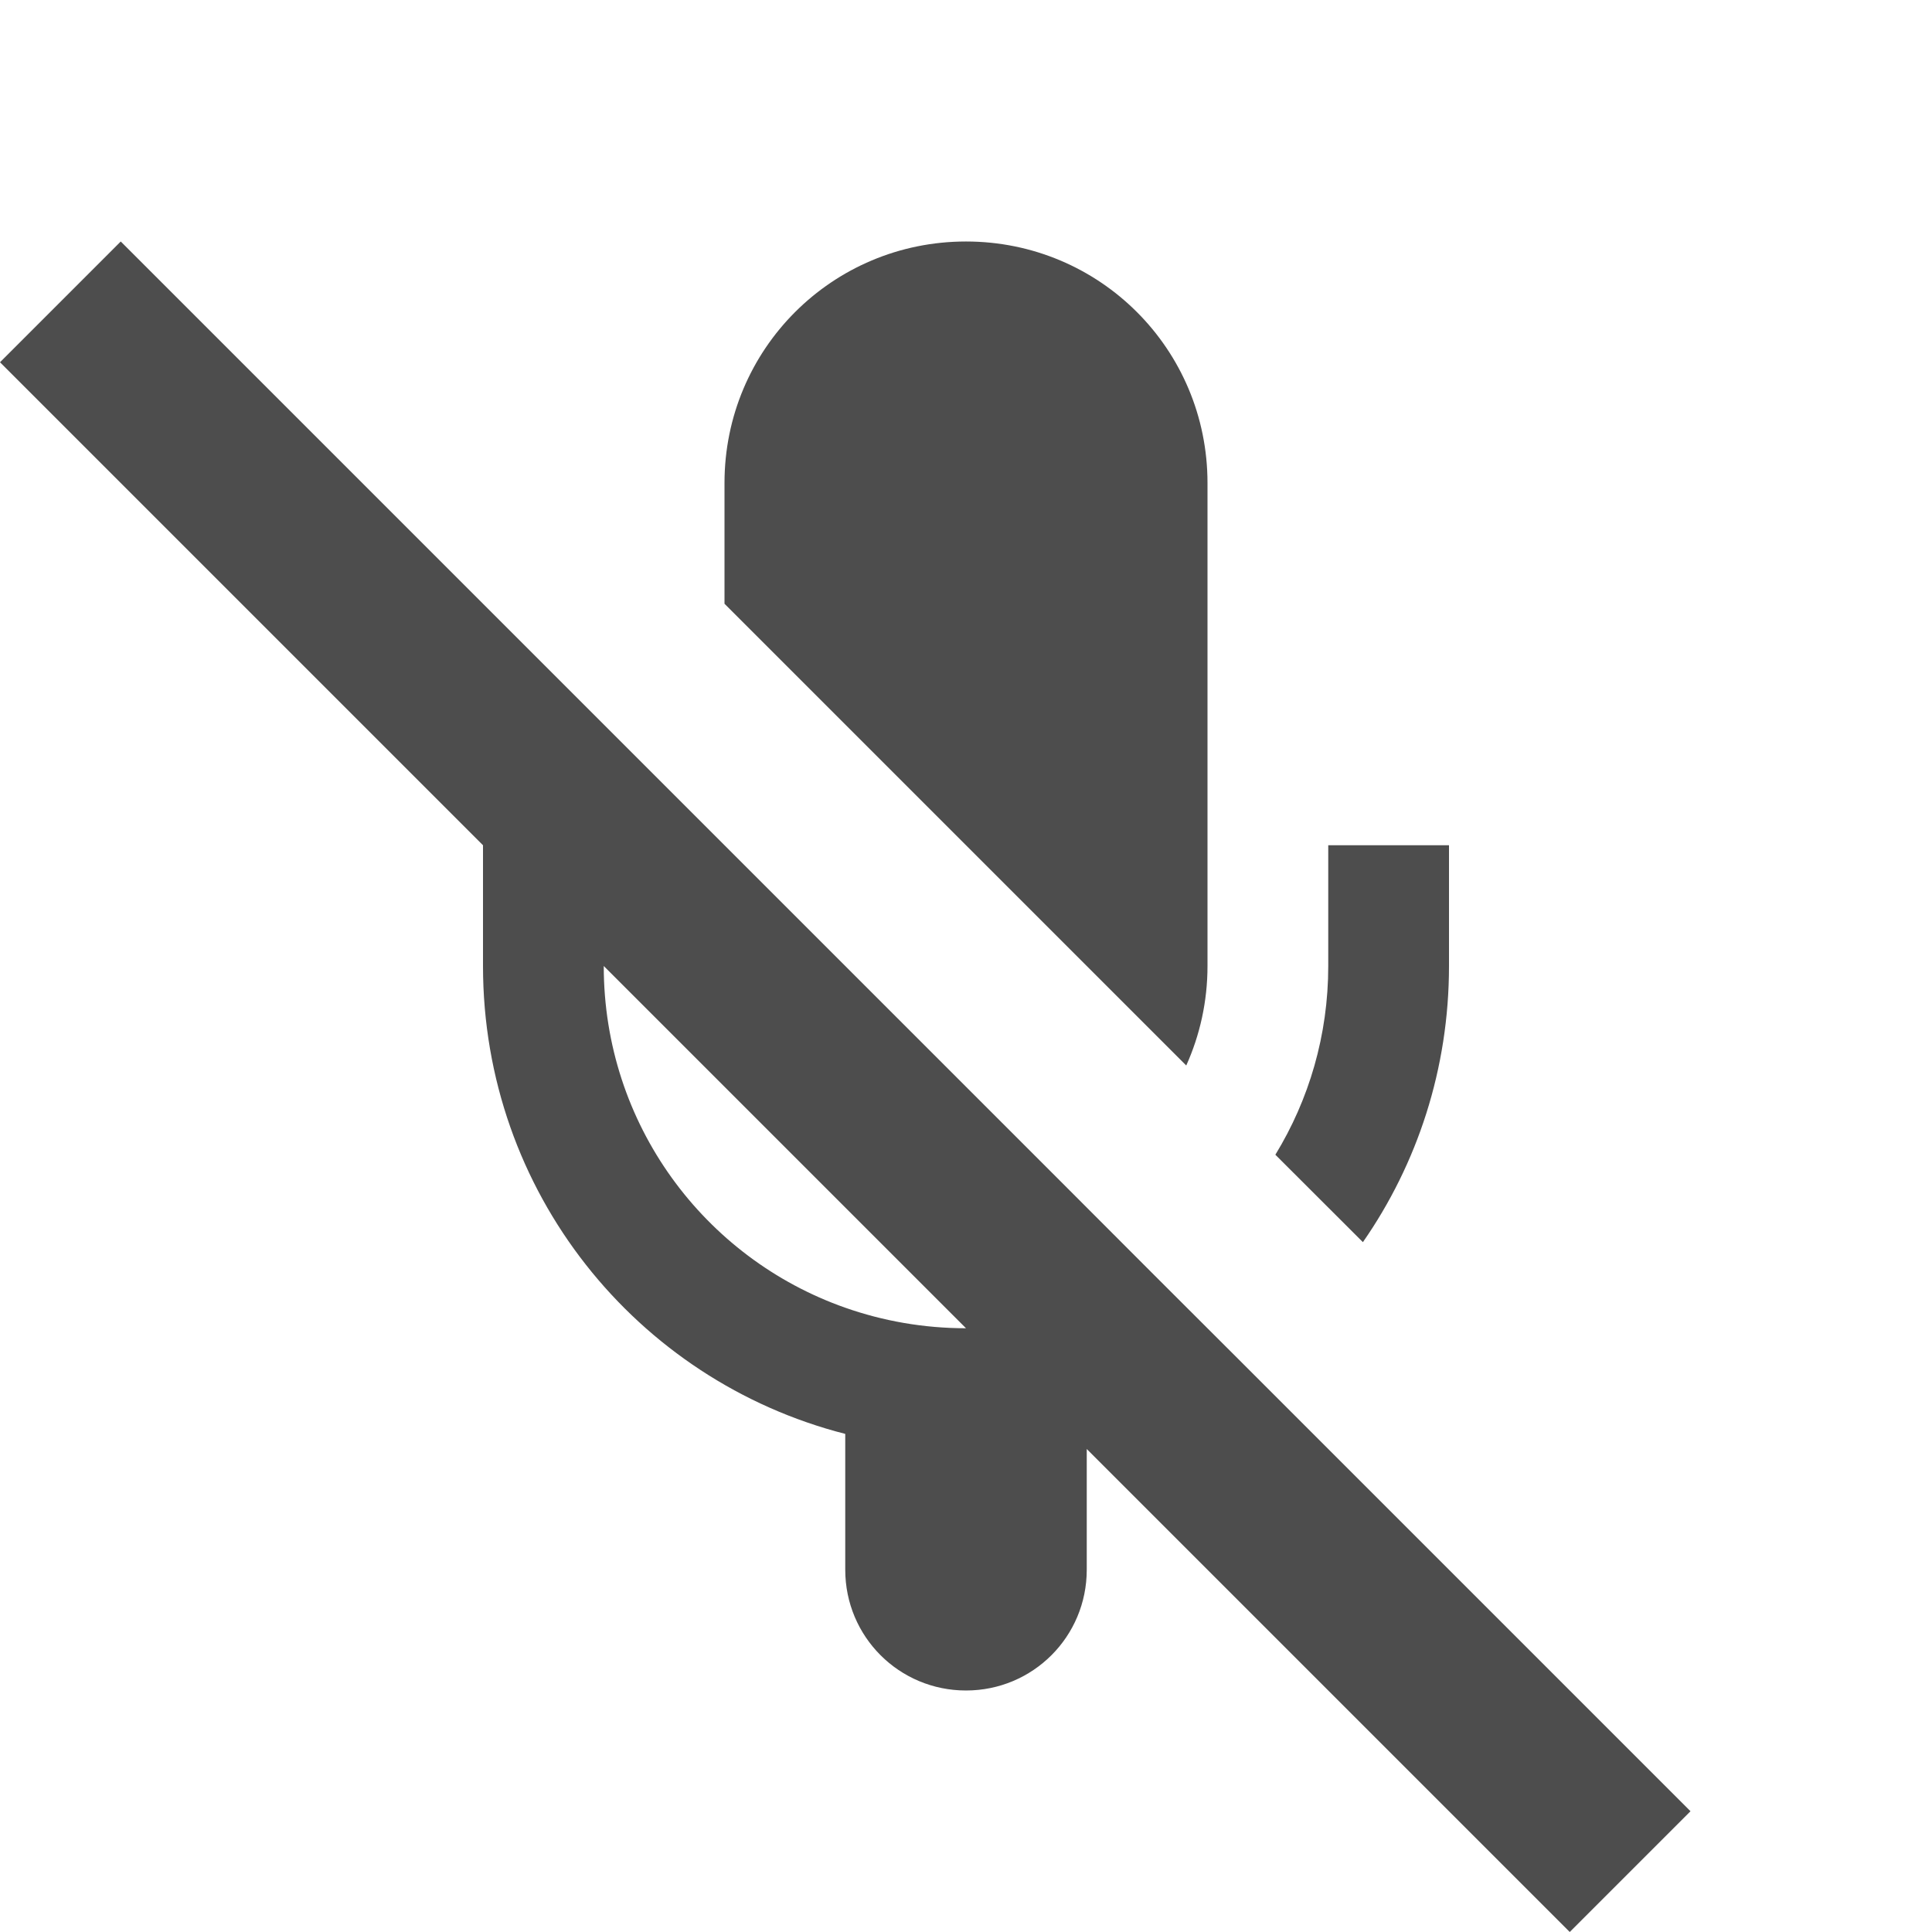
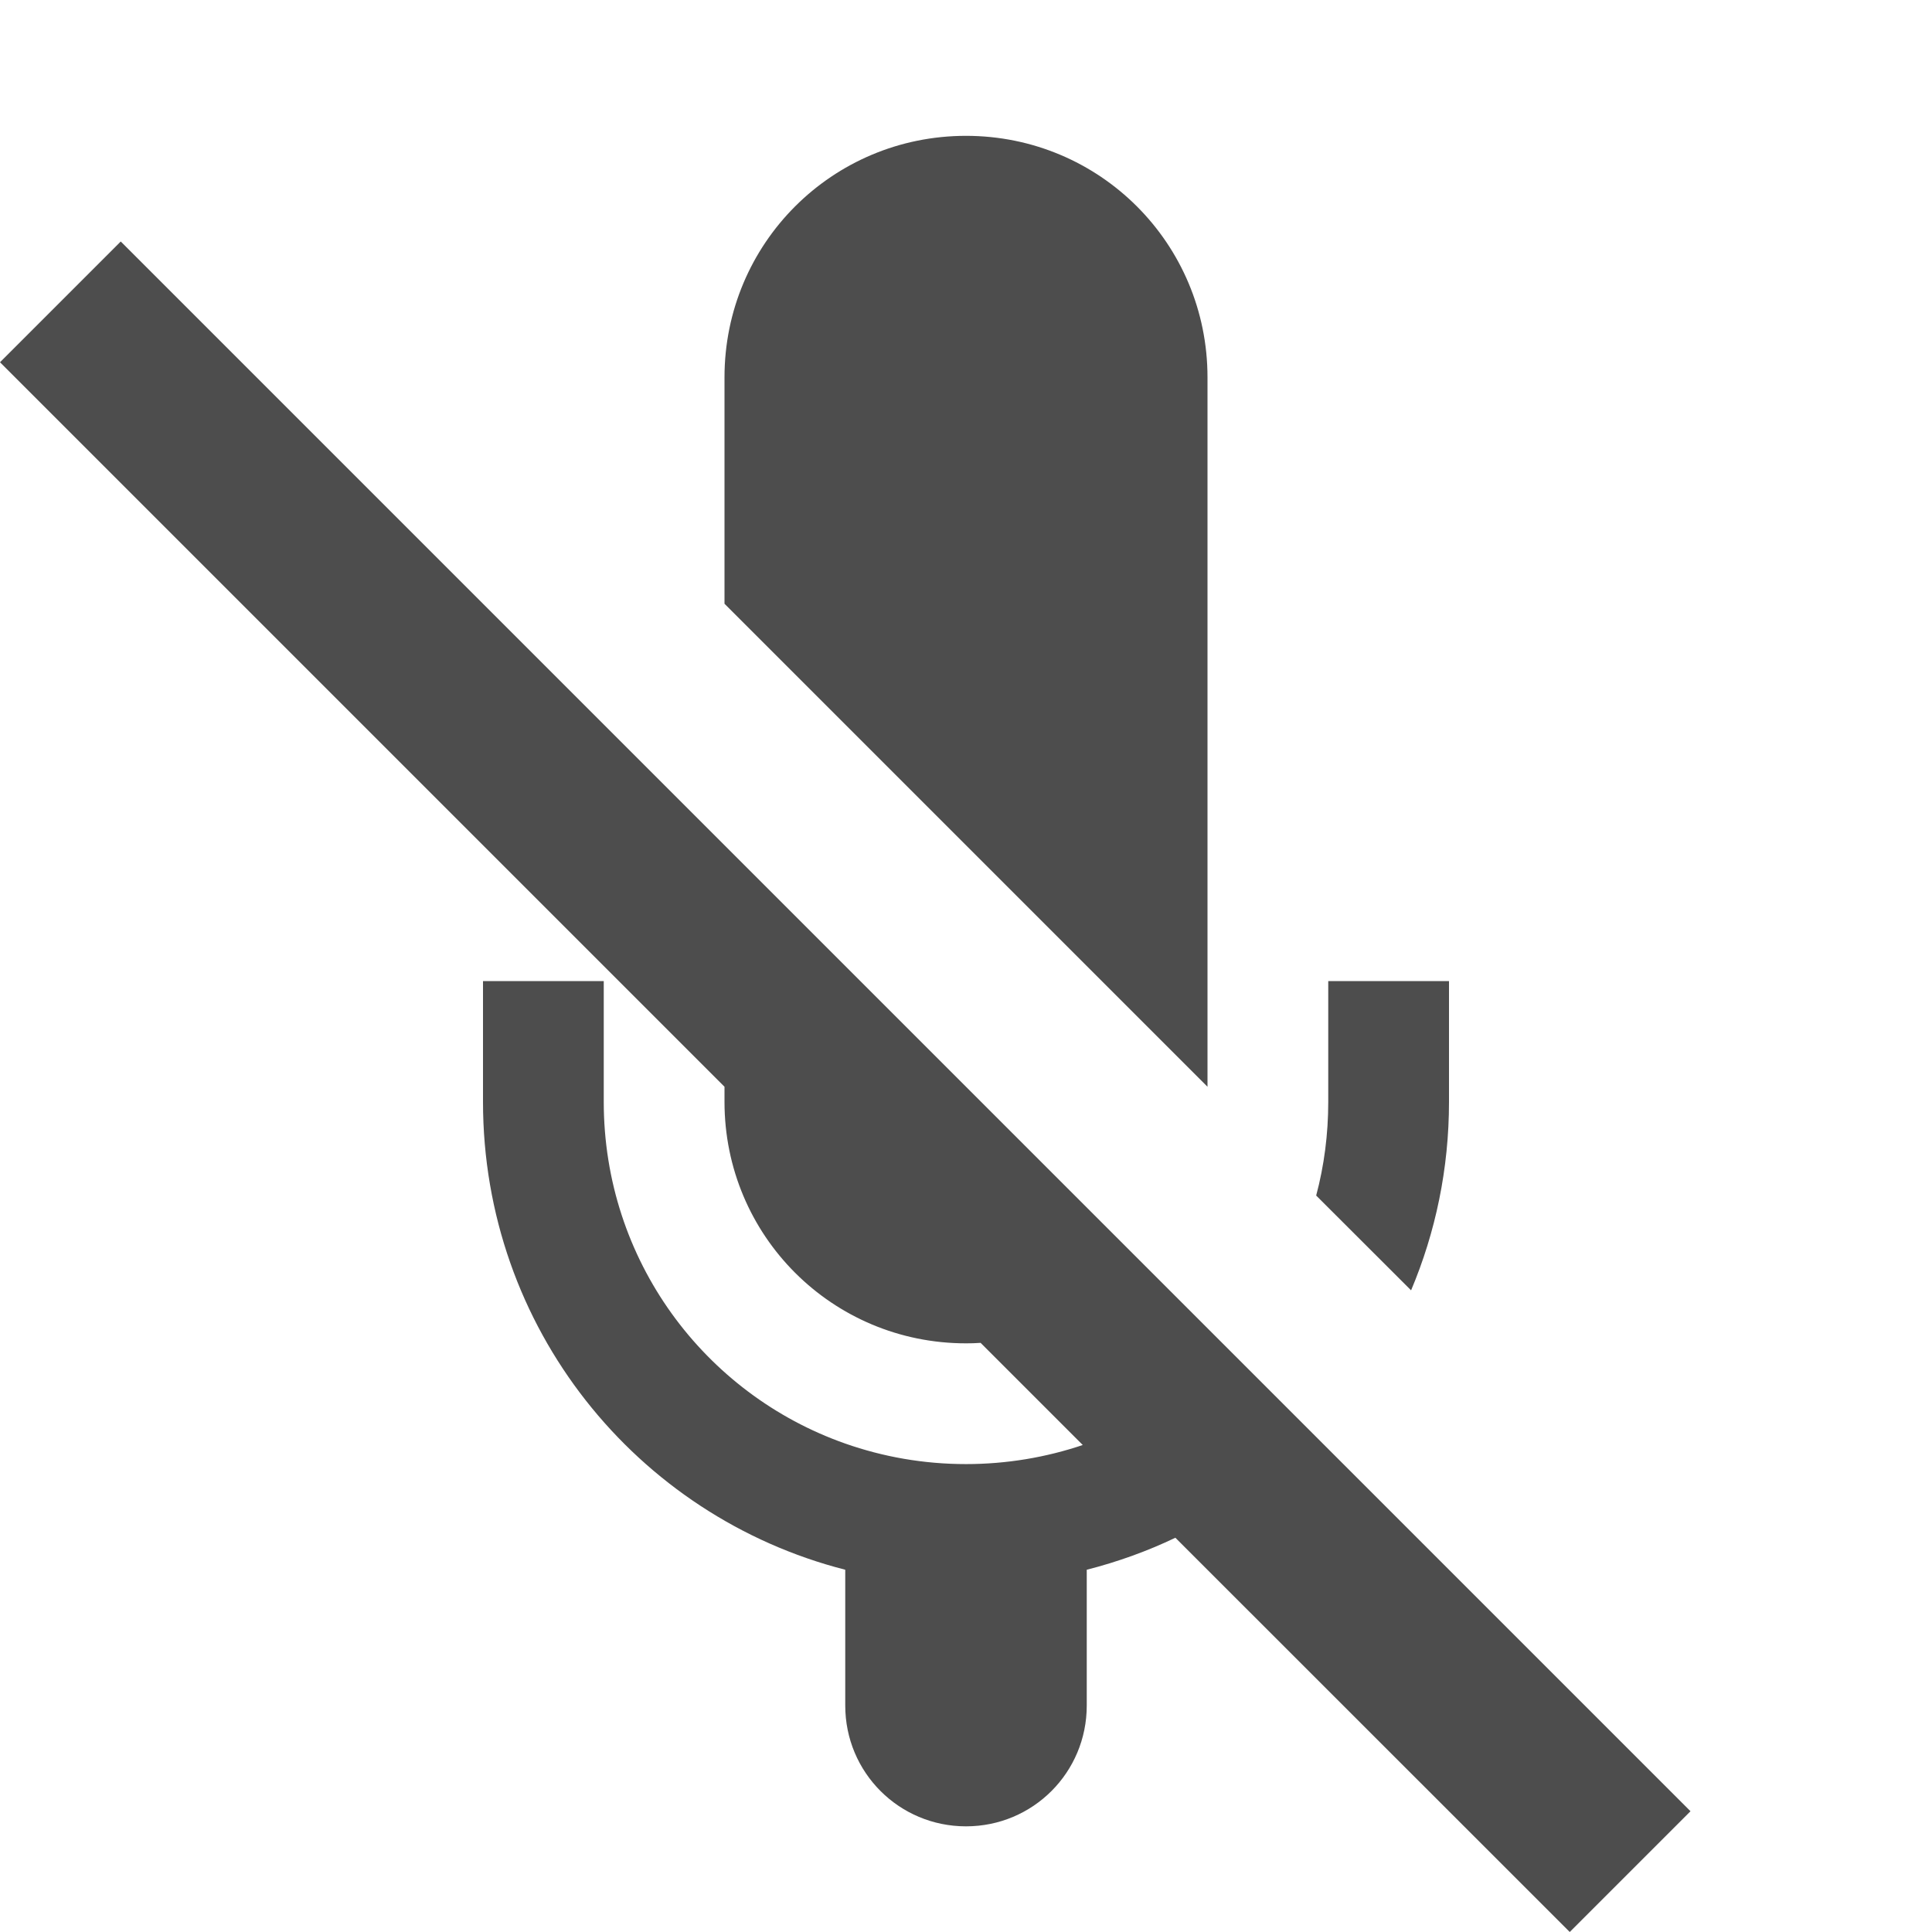
<svg xmlns="http://www.w3.org/2000/svg" width="16" height="16" viewBox="0 0 16 16" id="svg2" version="1.1" xml:space="preserve">
  <defs id="defs3051">
    <style type="text/css" id="current-color-scheme">
    .ColorScheme-Text {
    color:#4d4d4d;
    }
    </style>
    <style type="text/css" id="current-color-scheme-9">
    .ColorScheme-Text {
    color:#4d4d4d;
    }
    </style>
    <style type="text/css" id="current-color-scheme-3">
    .ColorScheme-Text {
    color:#4d4d4d;
    }
    </style>
    <style type="text/css" id="current-color-scheme-37">
    .ColorScheme-Text {
    color:#4d4d4d;
    }
    </style>
+     <style type="text/css" id="current-color-scheme-7">
+     .ColorScheme-Text {
+     color:#4d4d4d;
+     }
+     </style>
  </defs>
  <g id="layer1" transform="translate(-3,-1033.362)">
-     <path id="rect1" style="fill:currentColor;fill-opacity:1;stroke:none" class="ColorScheme-Text" d="M 4 1035.362 L 3 1036.362 L 7 1040.362 L 7 1041.362 C 7 1043.233 8.271 1044.795 10 1045.237 L 10 1046.362 C 10 1046.916 10.446 1047.362 11 1047.362 C 11.554 1047.362 12 1046.916 12 1046.362 L 12 1045.362 L 16 1049.362 L 17 1048.362 L 13.287 1044.649 L 12.562 1043.925 L 11.824 1043.186 L 9 1040.362 L 5 1036.362 L 4 1035.362 z M 11 1035.362 C 9.892 1035.362 9 1036.254 9 1037.362 L 9 1038.362 L 12.824 1042.186 C 12.937 1041.935 13 1041.656 13 1041.362 L 13 1037.362 C 13 1036.254 12.108 1035.362 11 1035.362 z M 14 1040.362 L 14 1041.362 C 14 1041.936 13.84 1042.47 13.562 1042.925 L 14.287 1043.649 C 14.737 1043.002 15 1042.214 15 1041.362 L 15 1040.362 L 14 1040.362 z M 8 1041.362 L 11 1044.362 C 10.649 1044.362 10.313 1044.302 10 1044.192 C 8.833 1043.782 8 1042.673 8 1041.362 z " />
+     <path id="rect1-4" style="fill:currentColor;fill-opacity:1;stroke:none" class="ColorScheme-Text" d="M 11 1034.487 C 9.892 1034.487 9 1035.379 9 1036.487 L 9 1038.362 L 13 1042.362 L 13 1036.487 C 13 1035.379 12.108 1034.487 11 1034.487 z M 4 1035.362 L 3 1036.362 L 9 1042.362 L 9 1042.487 C 9 1043.595 9.892 1044.487 11 1044.487 C 11.041 1044.487 11.081 1044.486 11.121 1044.483 L 11.967 1045.329 C 11.664 1045.431 11.338 1045.487 11 1045.487 C 10.649 1045.487 10.313 1045.427 10 1045.317 C 8.833 1044.907 8 1043.798 8 1042.487 L 8 1041.487 L 7 1041.487 L 7 1042.487 C 7 1044.358 8.271 1045.92 10 1046.362 L 10 1047.487 C 10 1048.041 10.446 1048.487 11 1048.487 C 11.554 1048.487 12 1048.041 12 1047.487 L 12 1046.362 C 12.255 1046.297 12.502 1046.208 12.734 1046.097 L 16 1049.362 L 17 1048.362 L 13.893 1045.255 L 13.186 1044.548 L 12.477 1043.839 L 9 1040.362 L 4 1035.362 z M 14 1041.487 L 14 1042.487 C 14 1042.755 13.966 1043.016 13.9 1043.263 L 14.686 1044.048 C 14.888 1043.569 15 1043.042 15 1042.487 L 15 1041.487 L 14 1041.487 z " />
  </g>
</svg>
